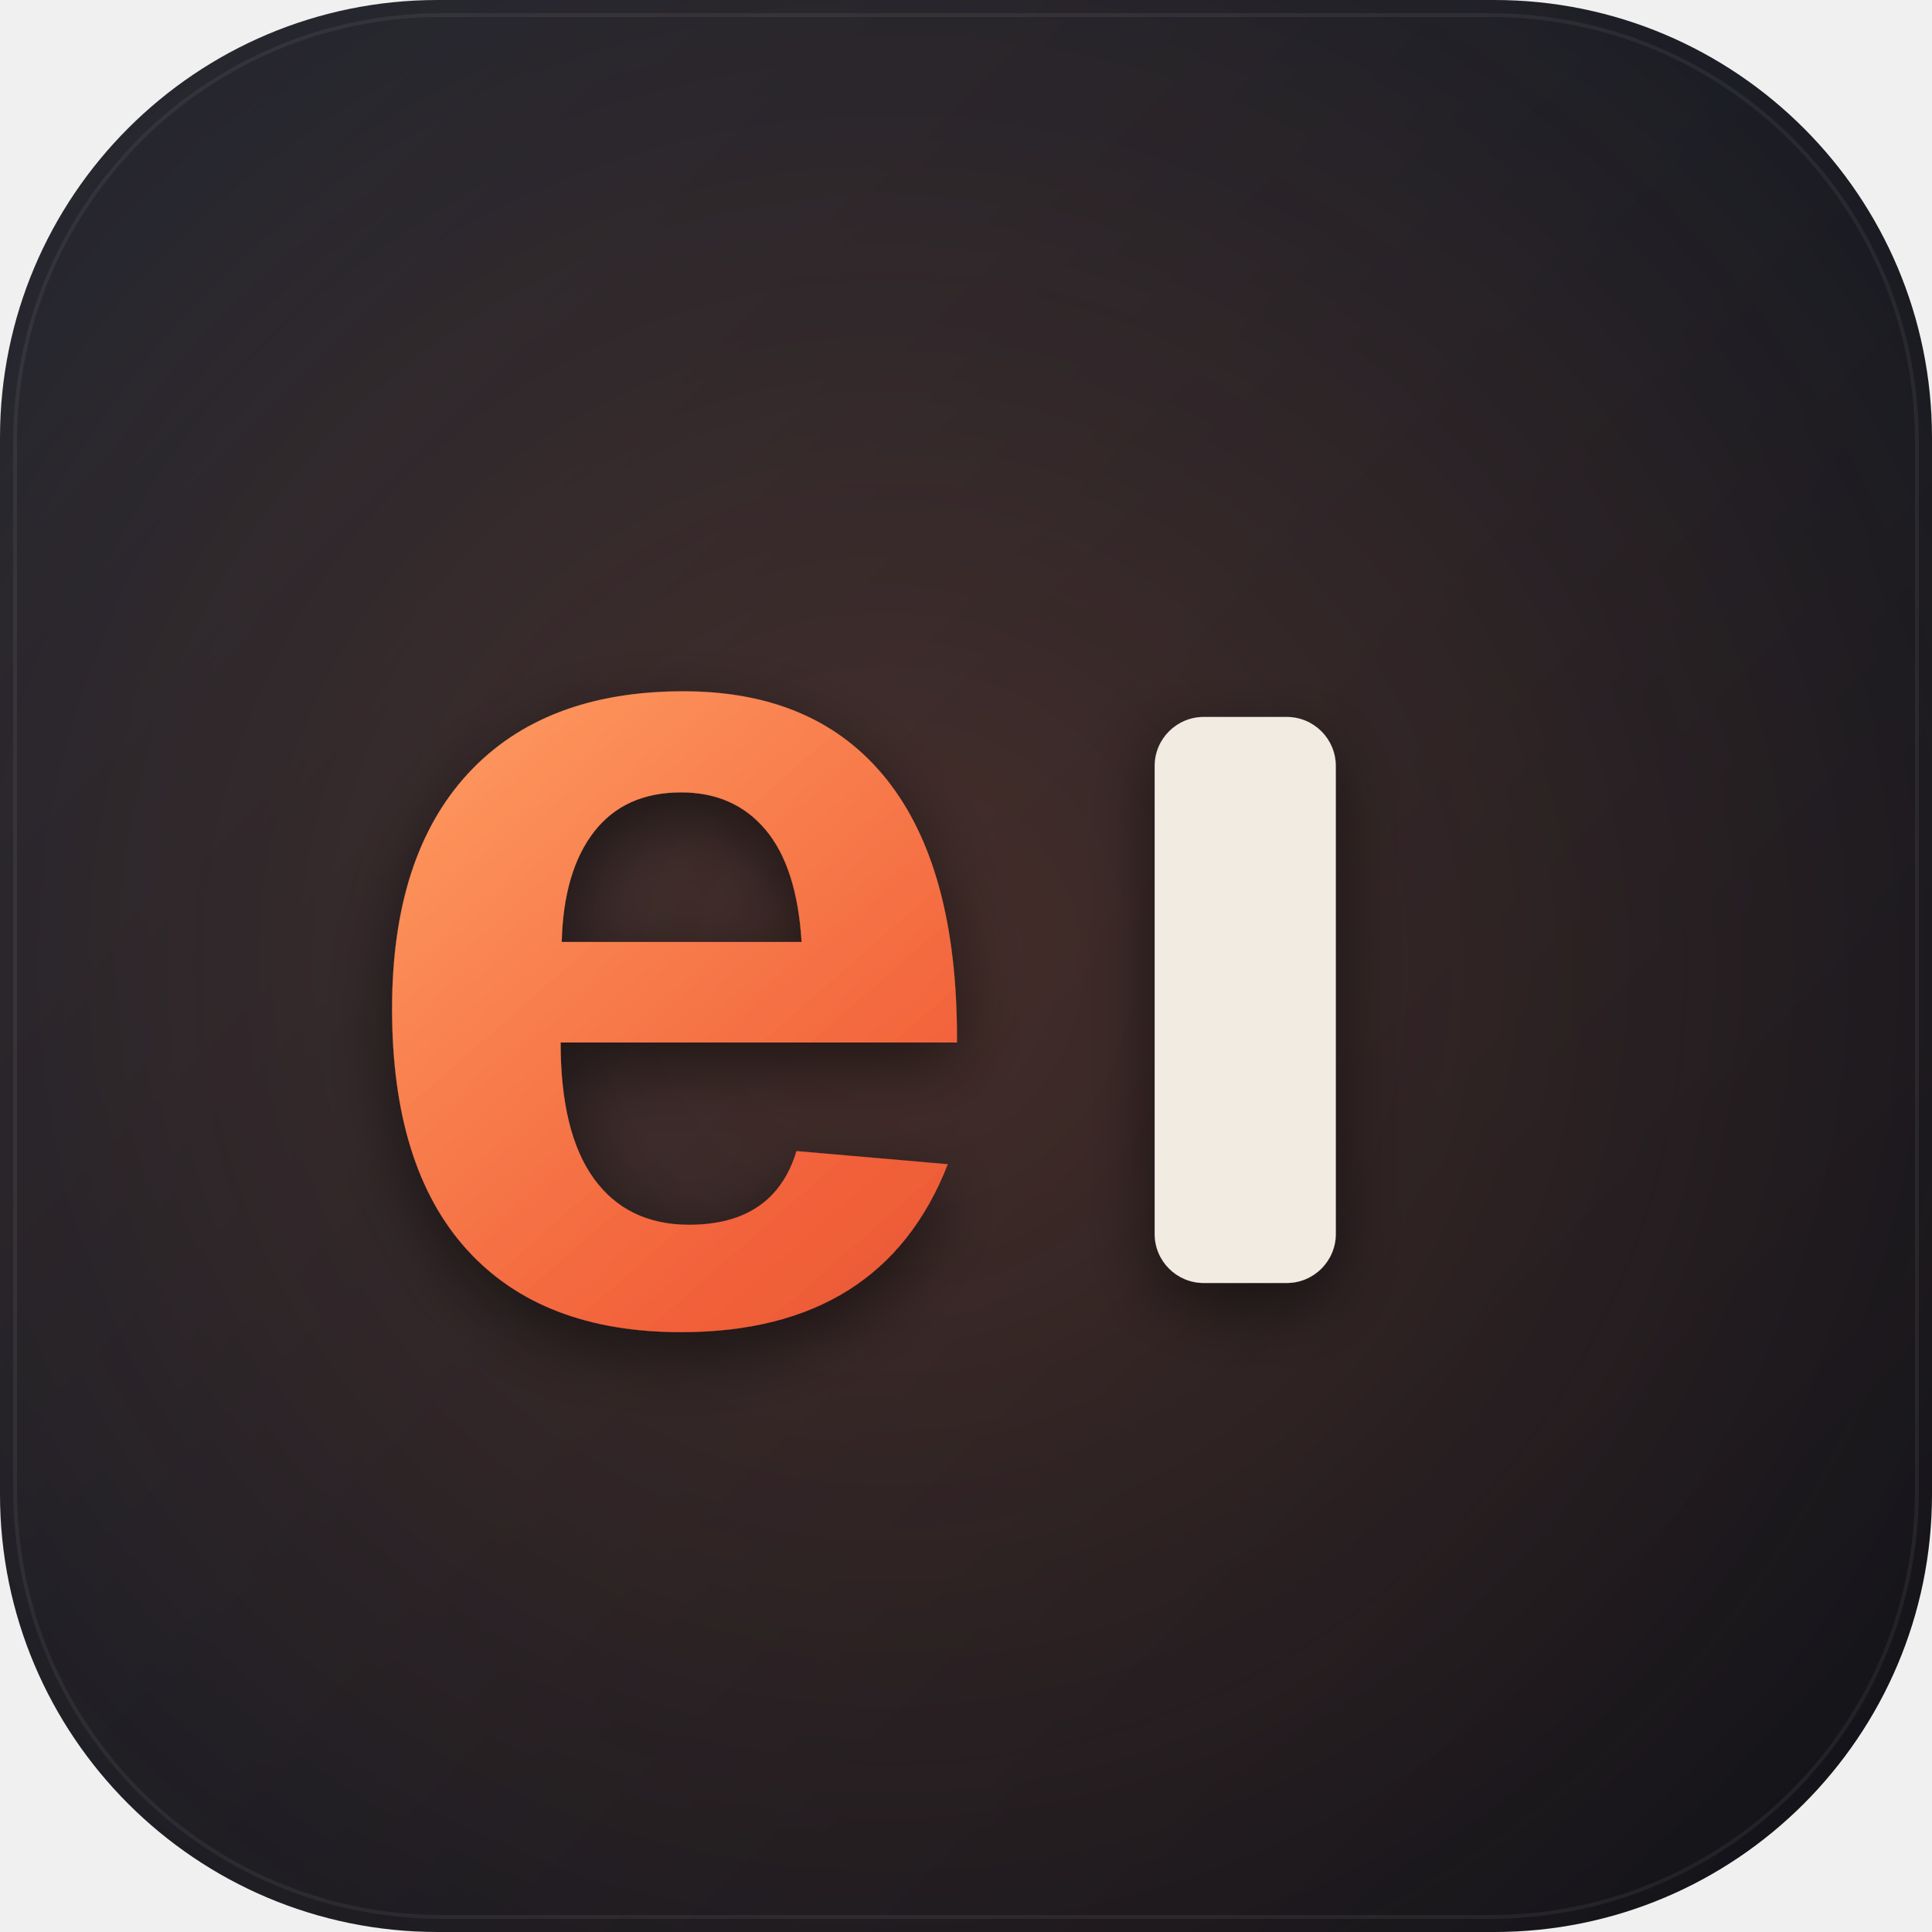
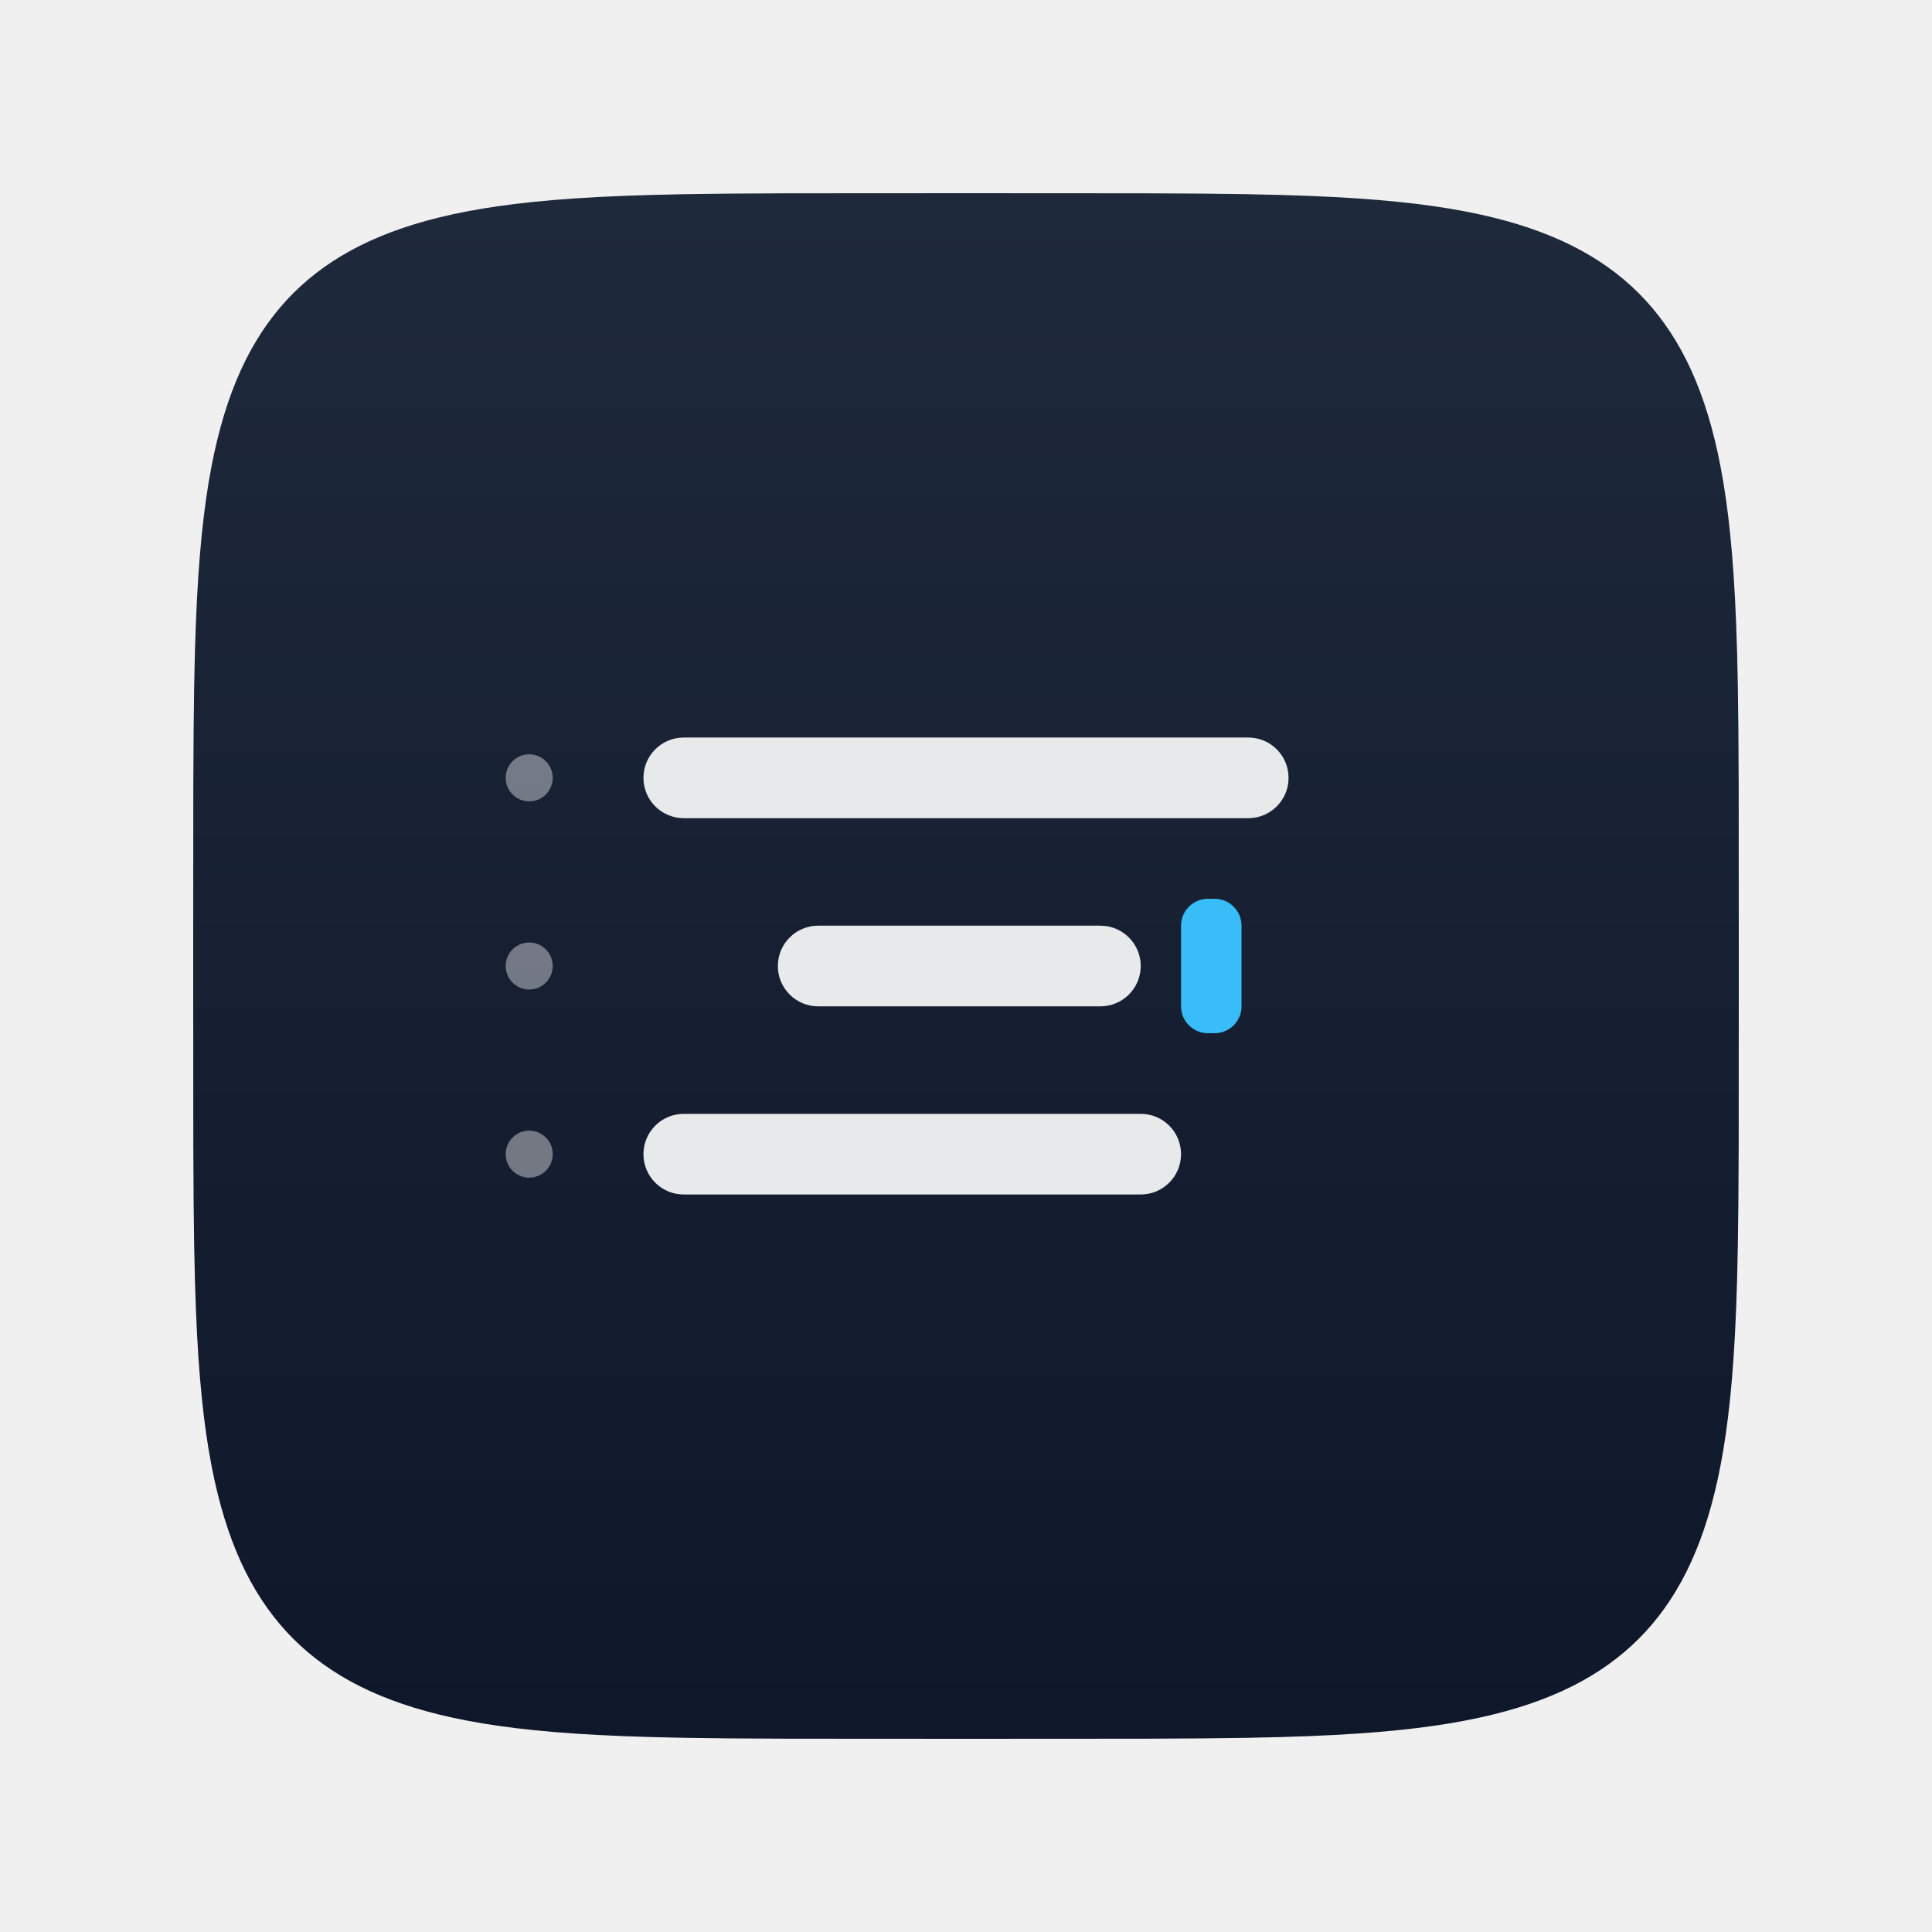
<svg xmlns="http://www.w3.org/2000/svg" width="1024" height="1024" viewBox="0 0 1024 1024">
  <defs>
-     <linearGradient id="bg" x1="0" y1="0" x2="1024" y2="1024" gradientUnits="userSpaceOnUse">
-       <stop offset="0" stop-color="#242730" />
-       <stop offset="1" stop-color="#141318" />
+     <linearGradient id="bg" x1="0" y1="0" x2="0" y2="1">
+       <stop offset="0" stop-color="#1e293b" />
+       <stop offset="1" stop-color="#0f172a" />
    </linearGradient>
-     <radialGradient id="glow" cx="0.46" cy="0.5" r="0.62">
-       <stop offset="0" stop-color="#ff7a45" stop-opacity="0.18" />
-       <stop offset="1" stop-color="#ff7a45" stop-opacity="0" />
-     </radialGradient>
-     <linearGradient id="ink" x1="300" y1="280" x2="720" y2="760" gradientUnits="userSpaceOnUse">
-       <stop offset="0" stop-color="#ff9e63" />
-       <stop offset="0.55" stop-color="#f2613a" />
-       <stop offset="1" stop-color="#d6452a" />
-     </linearGradient>
-     <filter id="soft" x="-30%" y="-30%" width="160%" height="160%">
-       <feDropShadow dx="0" dy="12" stdDeviation="18" flood-color="#000000" flood-opacity="0.5" />
-     </filter>
  </defs>
-   <rect x="0" y="0" width="1024" height="1024" rx="232" ry="232" fill="url(#bg)" />
-   <rect x="0" y="0" width="1024" height="1024" rx="232" ry="232" fill="url(#glow)" />
-   <rect x="8" y="8" width="1008" height="1008" rx="226" ry="226" fill="none" stroke="#ffffff" stroke-opacity="0.06" stroke-width="2" />
-   <g filter="url(#soft)">
-     <text x="356" y="700" text-anchor="middle" font-family="Avenir Next, Helvetica Neue, Arial, sans-serif" font-weight="800" font-size="620" fill="url(#ink)">e</text>
-     <rect x="612" y="380" width="96" height="300" rx="26" ry="26" fill="#f1ebe2" />
+   <g transform="translate(102.4,102.4) scale(0.8)">
+     <path d="M 1024.00 512.00 L 1023.93 631.24 L 1023.72 669.32 L 1023.37 696.98 L 1022.88 719.47 L 1022.24 738.75 L 1021.47 755.78 L 1020.55 771.13 L 1019.49 785.16 L 1018.29 798.12 L 1016.95 810.17 L 1015.46 821.46 L 1013.83 832.08 L 1012.04 842.12 L 1010.12 851.63 L 1008.04 860.66 L 1005.81 869.27 L 1003.43 877.48 L 1000.90 885.33 L 998.22 892.83 L 995.37 900.02 L 992.37 906.92 L 989.21 913.53 L 985.88 919.87 L 982.38 925.96 L 978.72 931.81 L 974.88 937.42 L 970.87 942.81 L 966.67 947.99 L 962.29 952.96 L 957.72 957.72 L 952.96 962.29 L 947.99 966.67 L 942.81 970.87 L 937.42 974.88 L 931.81 978.72 L 925.96 982.38 L 919.87 985.88 L 913.53 989.21 L 906.92 992.37 L 900.02 995.37 L 892.83 998.22 L 885.33 1000.90 L 877.48 1003.43 L 869.27 1005.81 L 860.66 1008.04 L 851.63 1010.12 L 842.12 1012.04 L 832.08 1013.83 L 821.46 1015.46 L 810.17 1016.95 L 798.12 1018.29 L 785.16 1019.49 L 771.13 1020.55 L 755.78 1021.47 L 738.75 1022.24 L 719.47 1022.88 L 696.98 1023.37 L 669.32 1023.72 L 631.24 1023.93 L 512.00 1024.00 L 392.76 1023.93 L 354.68 1023.72 L 327.02 1023.37 L 304.53 1022.88 L 285.25 1022.24 L 268.22 1021.47 L 252.87 1020.55 L 238.84 1019.49 L 225.88 1018.29 L 213.83 1016.95 L 202.54 1015.46 L 191.92 1013.83 L 181.88 1012.04 L 172.37 1010.12 L 163.34 1008.04 L 154.73 1005.81 L 146.52 1003.43 L 138.67 1000.90 L 131.17 998.22 L 123.98 995.37 L 117.08 992.37 L 110.47 989.21 L 104.13 985.88 L 98.04 982.38 L 92.19 978.72 L 86.58 974.88 L 81.19 970.87 L 76.01 966.67 L 71.04 962.29 L 66.28 957.72 L 61.71 952.96 L 57.33 947.99 L 53.13 942.81 L 49.12 937.42 L 45.28 931.81 L 41.62 925.96 L 38.12 919.87 L 34.79 913.53 L 31.63 906.92 L 28.63 900.02 L 25.78 892.83 L 23.10 885.33 L 20.57 877.48 L 18.19 869.27 L 15.96 860.66 L 13.88 851.63 L 11.96 842.12 L 10.17 832.08 L 8.54 821.46 L 7.05 810.17 L 5.71 798.12 L 4.51 785.16 L 3.45 771.13 L 2.53 755.78 L 1.76 738.75 L 1.12 719.47 L 0.63 696.98 L 0.28 669.32 L 0.07 631.24 L 0.00 512.00 L 0.07 392.76 L 0.28 354.68 L 0.63 327.02 L 1.12 304.53 L 1.76 285.25 L 2.53 268.22 L 3.45 252.87 L 4.51 238.84 L 5.71 225.88 L 7.05 213.83 L 8.54 202.54 L 10.17 191.92 L 11.96 181.88 L 13.88 172.37 L 15.96 163.34 L 18.19 154.73 L 20.57 146.52 L 23.10 138.67 L 25.78 131.17 L 28.63 123.98 L 31.63 117.08 L 34.79 110.47 L 38.12 104.13 L 41.62 98.04 L 45.28 92.19 L 49.12 86.58 L 53.13 81.19 L 57.33 76.01 L 61.71 71.04 L 66.28 66.28 L 71.04 61.71 L 76.01 57.33 L 81.19 53.13 L 86.58 49.12 L 92.19 45.28 L 98.04 41.62 L 104.13 38.12 L 110.47 34.79 L 117.08 31.63 L 123.98 28.63 L 131.17 25.78 L 138.67 23.10 L 146.52 20.57 L 154.73 18.19 L 163.34 15.96 L 172.37 13.88 L 181.88 11.96 L 191.92 10.17 L 202.54 8.54 L 213.83 7.05 L 225.88 5.71 L 238.84 4.51 L 252.87 3.45 L 268.22 2.53 L 285.25 1.76 L 304.53 1.12 L 327.02 0.63 L 354.68 0.28 L 392.76 0.07 L 512.00 0.00 L 631.24 0.07 L 669.32 0.28 L 696.98 0.63 L 719.47 1.12 L 738.75 1.76 L 755.78 2.53 L 771.13 3.45 L 785.16 4.51 L 798.12 5.71 L 810.17 7.05 L 821.46 8.54 L 832.08 10.17 L 842.12 11.96 L 851.63 13.88 L 860.66 15.96 L 869.27 18.19 L 877.48 20.57 L 885.33 23.10 L 892.83 25.78 L 900.02 28.63 L 906.92 31.63 L 913.53 34.79 L 919.87 38.12 L 925.96 41.62 L 931.81 45.28 L 937.42 49.12 L 942.81 53.13 L 947.99 57.33 L 952.96 61.71 L 957.72 66.28 L 962.29 71.04 L 966.67 76.01 L 970.87 81.19 L 974.88 86.58 L 978.72 92.19 L 982.38 98.04 L 985.88 104.13 L 989.21 110.47 L 992.37 117.08 L 995.37 123.98 L 998.22 131.17 L 1000.90 138.67 L 1003.43 146.52 L 1005.81 154.73 L 1008.04 163.34 L 1010.12 172.37 L 1012.04 181.88 L 1013.83 191.92 L 1015.46 202.54 L 1016.95 213.83 L 1018.29 225.88 L 1019.49 238.84 L 1020.55 252.87 L 1021.47 268.22 L 1022.24 285.25 L 1022.88 304.53 L 1023.37 327.02 L 1023.72 354.68 L 1023.93 392.76 L 1024.00 512.00 Z" fill="url(#bg)" />
+     <circle cx="222.61" cy="387.34" r="15.58" fill="#ffffff" opacity="0.4" />
+     <circle cx="222.61" cy="512.00" r="15.58" fill="#ffffff" opacity="0.4" />
+     <circle cx="222.61" cy="636.66" r="15.58" fill="#ffffff" opacity="0.4" />
+     <rect x="298.30" y="360.63" width="427.41" height="53.43" rx="26.71" fill="#ffffff" opacity="0.9" />
+     <rect x="387.34" y="485.29" width="240.42" height="53.43" rx="26.71" fill="#ffffff" opacity="0.9" />
+     <rect x="298.30" y="609.95" width="356.17" height="53.43" rx="26.71" fill="#ffffff" opacity="0.9" />
+     <rect x="654.47" y="467.48" width="40.07" height="89.04" rx="17.81" fill="#38bdf8" />
  </g>
</svg>
